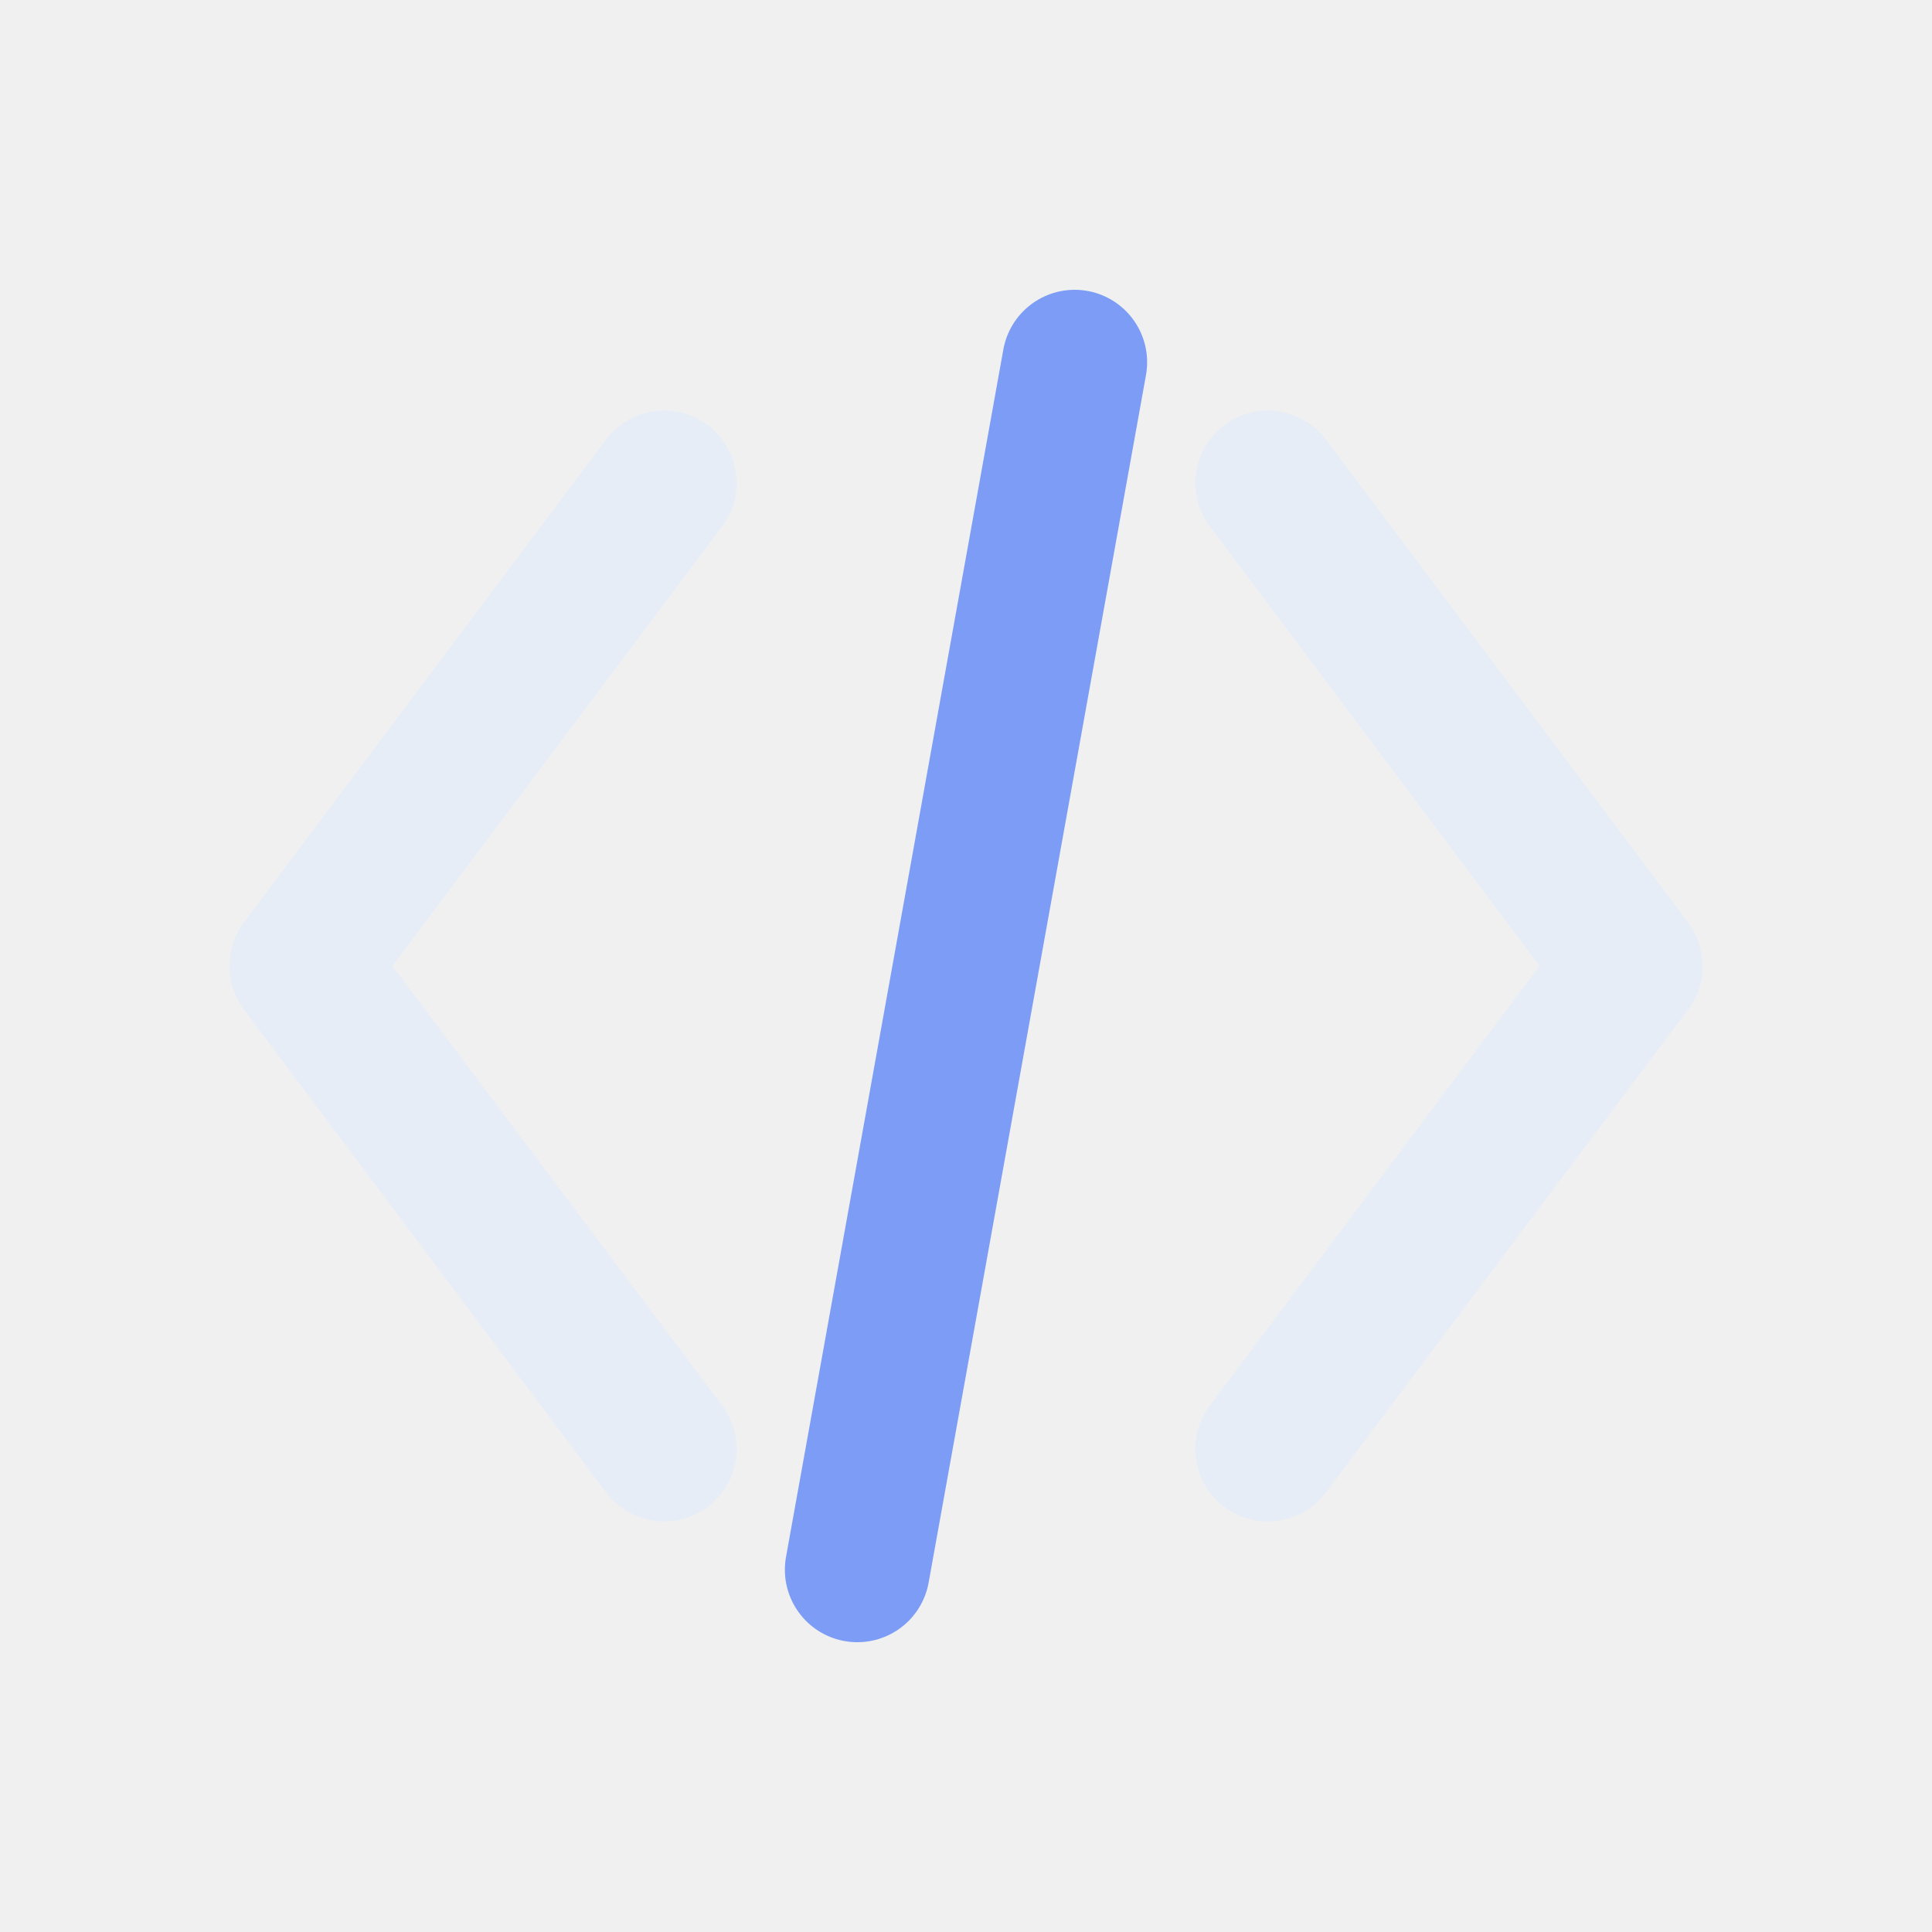
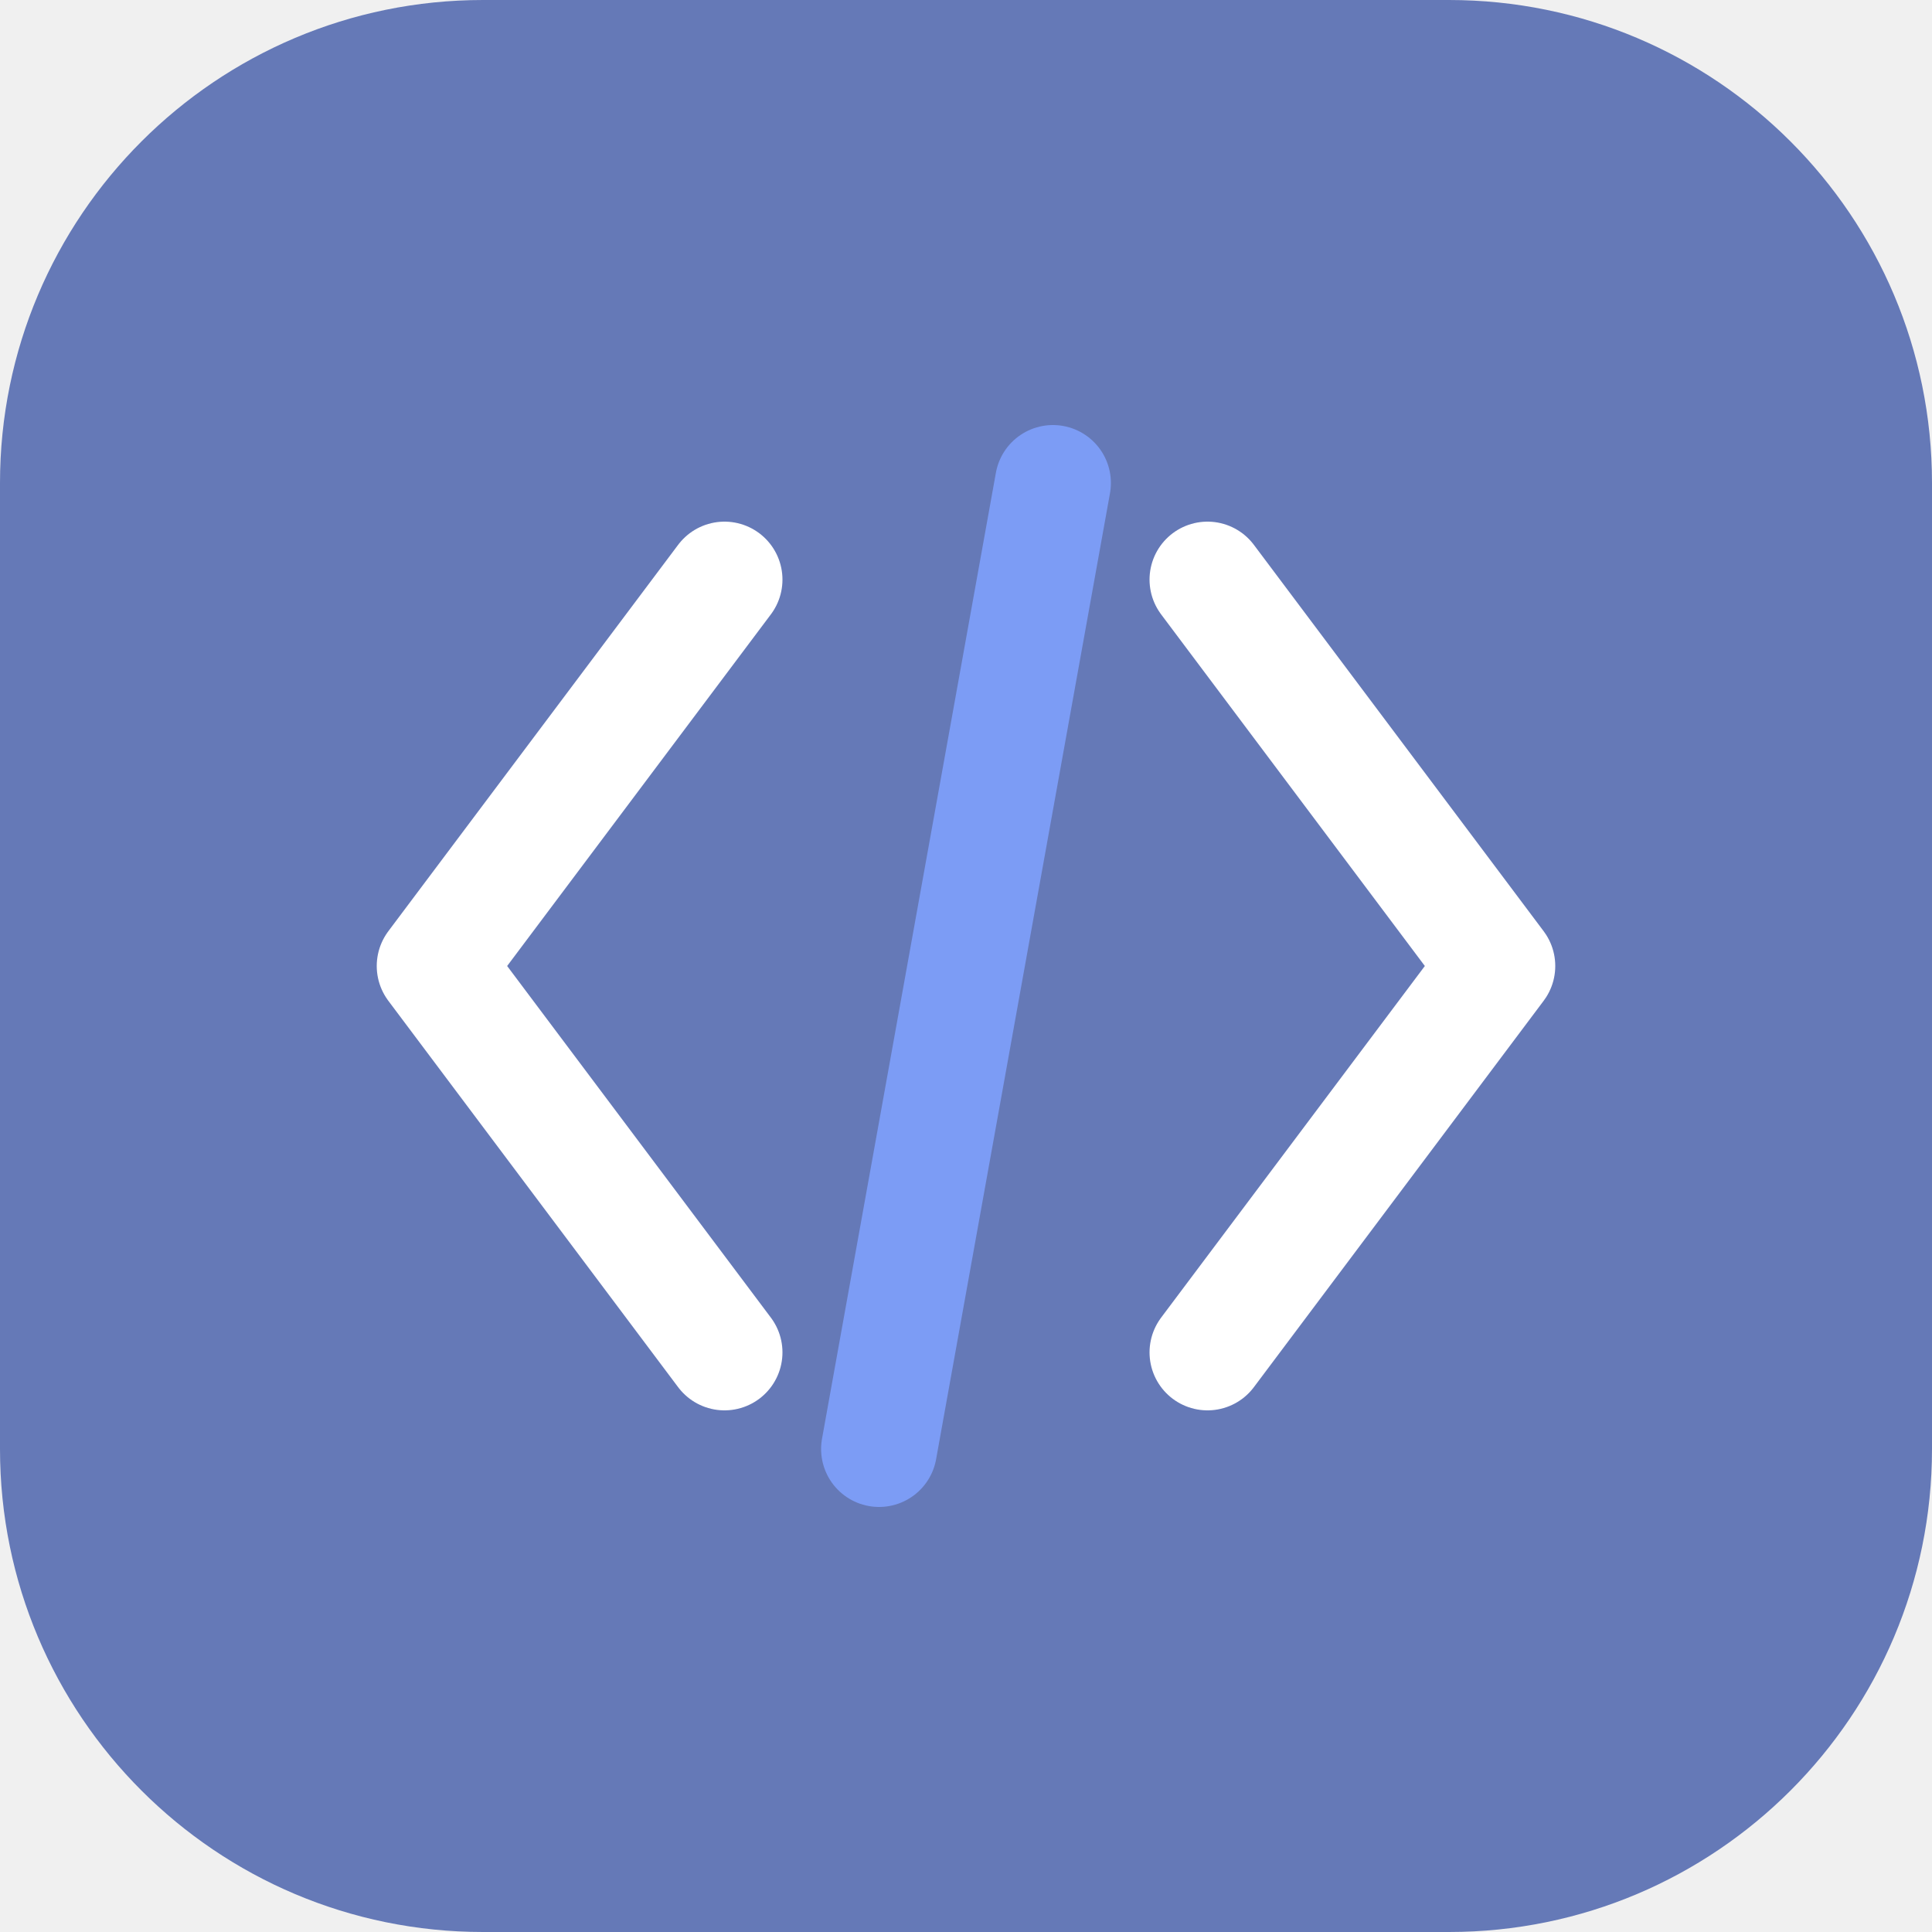
<svg xmlns="http://www.w3.org/2000/svg" viewBox="0 0 32 32" fill="none">
-   <path d="M11 8l-6 8 6 8" stroke="#e6edf7" stroke-width="2.4" stroke-linecap="round" stroke-linejoin="round" />
-   <path d="M21 8l6 8-6 8" stroke="#e6edf7" stroke-width="2.4" stroke-linecap="round" stroke-linejoin="round" />
-   <path d="M17.8 6l-3.6 20" stroke="#7c9cf5" stroke-width="2.4" stroke-linecap="round" />
+   <rect width="32" height="32" rx="8" fill="#6579b7" />
+   <g transform="translate(3.2 3.2) scale(.8)">
+     <path d="M11 8l-6 8 6 8" stroke="#ffffff" stroke-width="2.4" stroke-linecap="round" stroke-linejoin="round" />
+     <path d="M21 8l6 8-6 8" stroke="#ffffff" stroke-width="2.4" stroke-linecap="round" stroke-linejoin="round" />
+     <path d="M17.8 6l-3.6 20" stroke="#7c9cf5" stroke-width="2.4" stroke-linecap="round" />
+   </g>
</svg>
